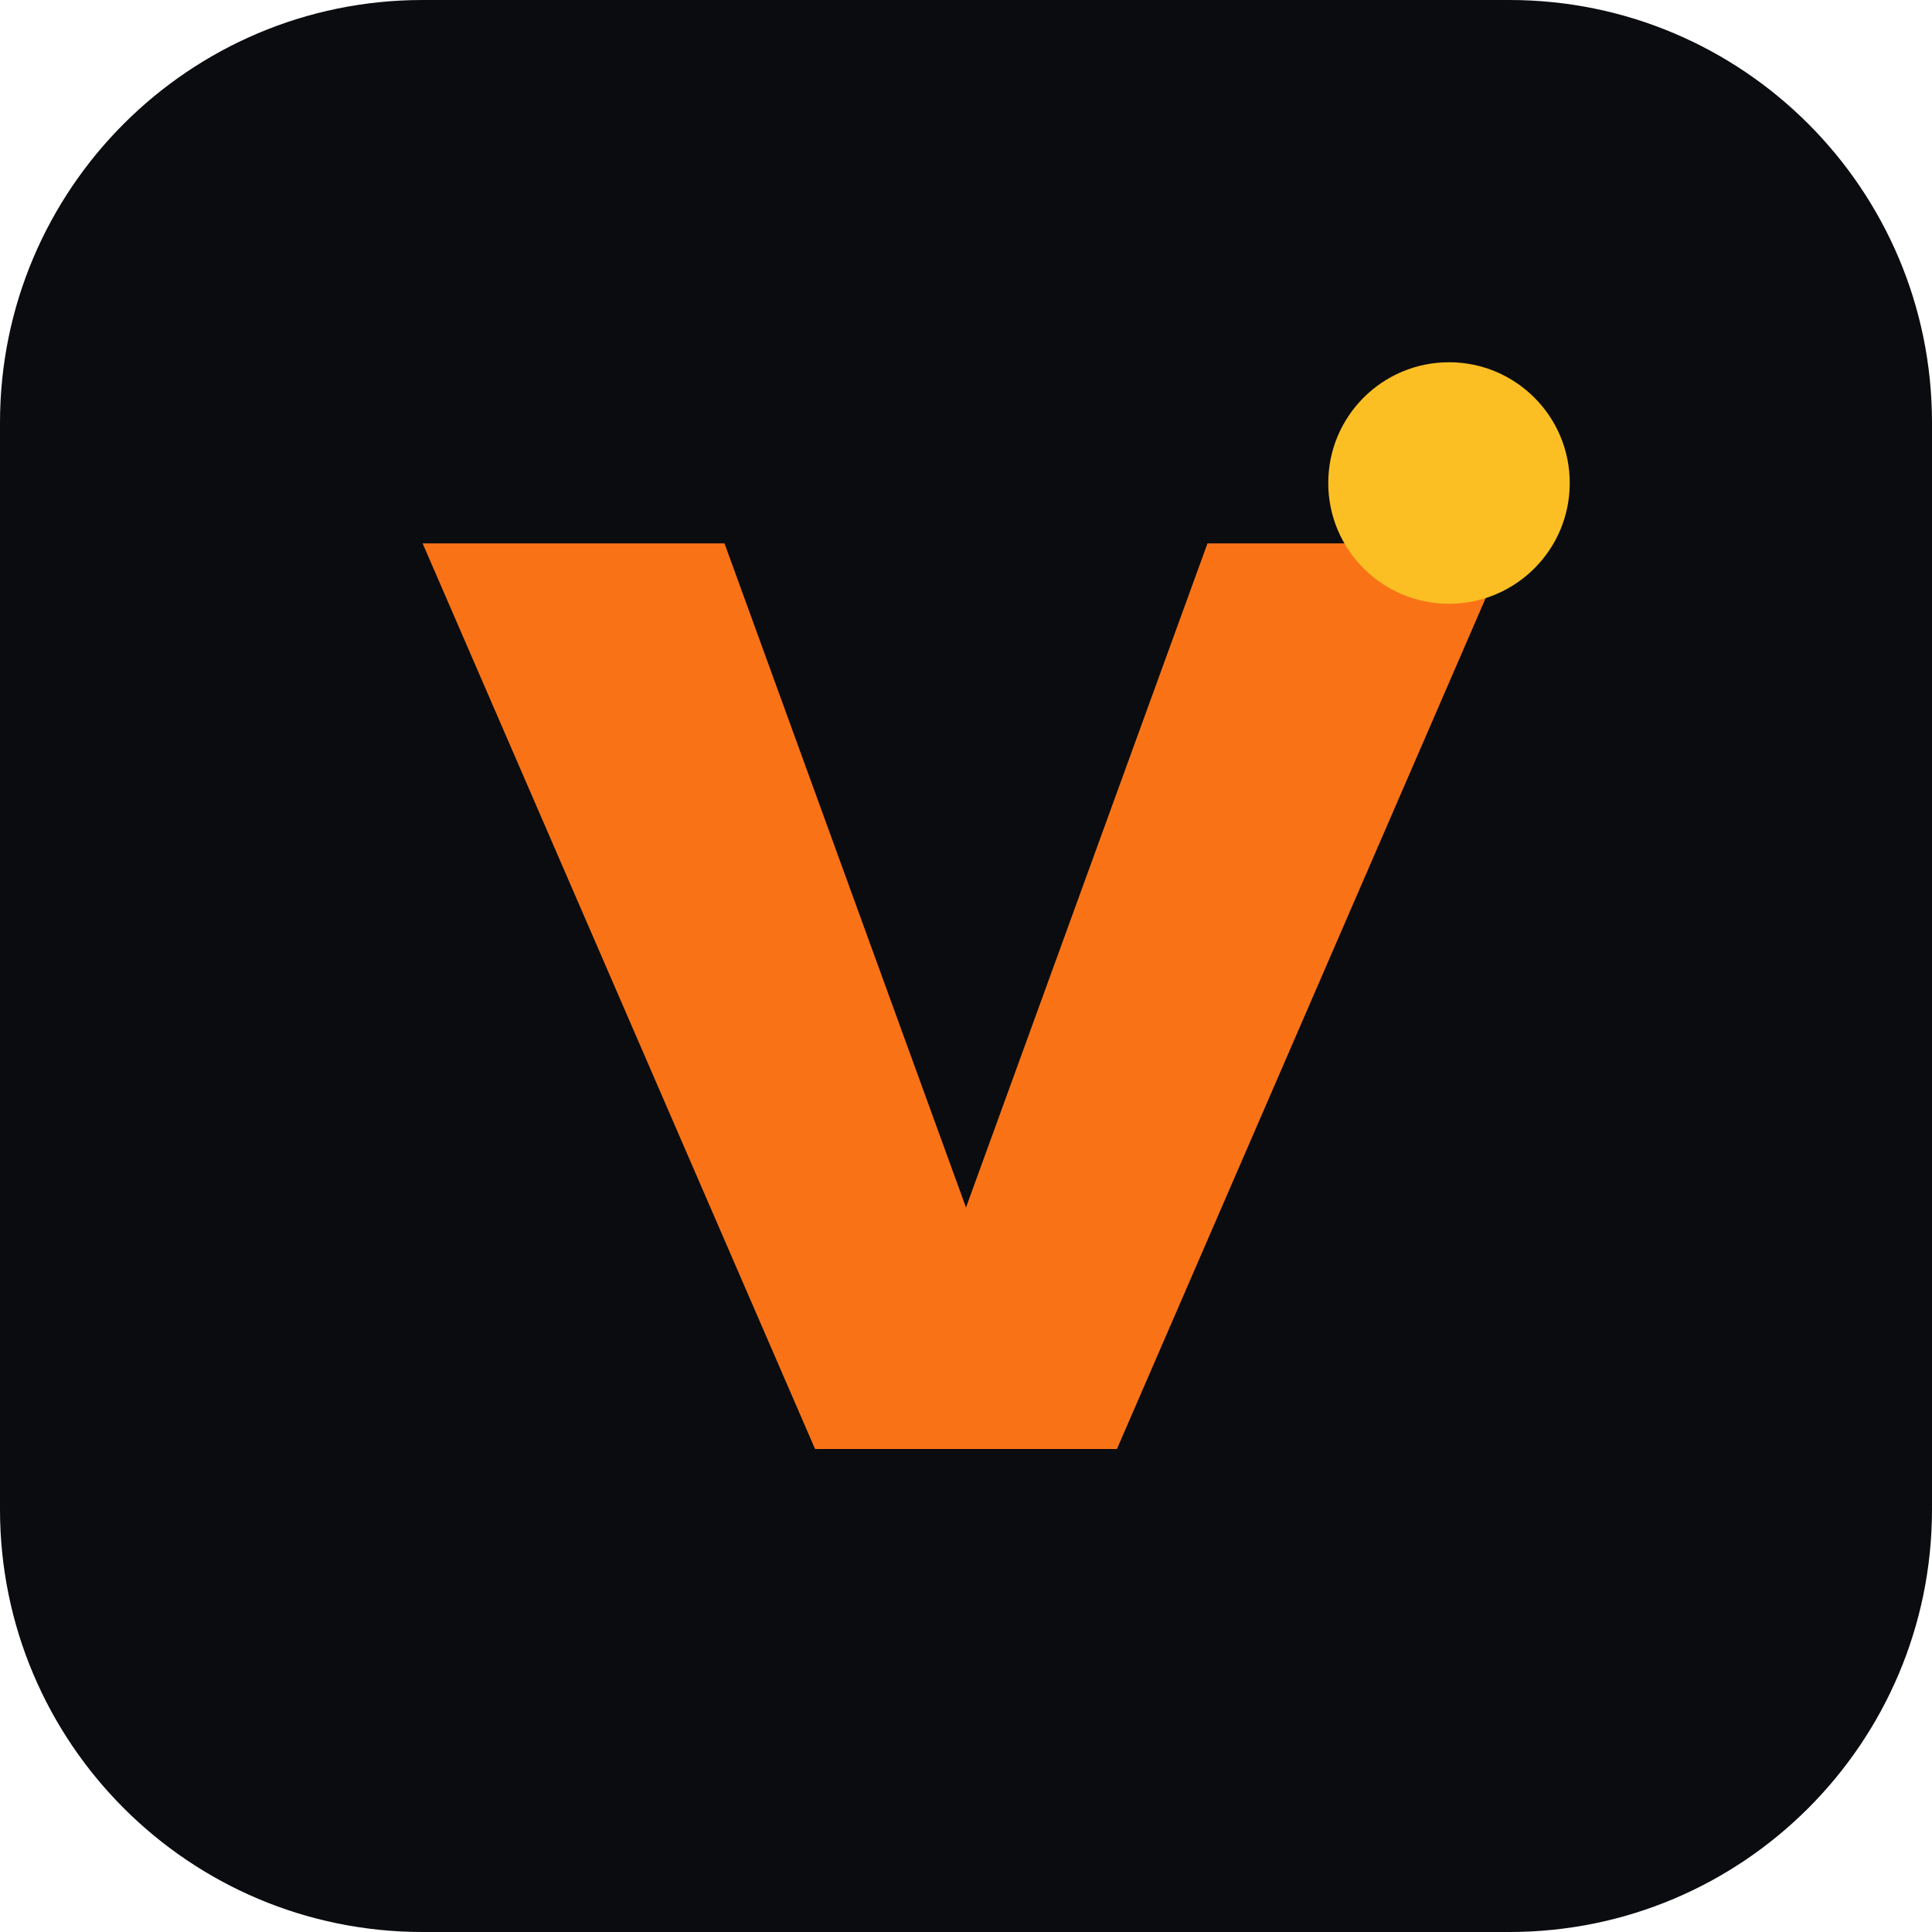
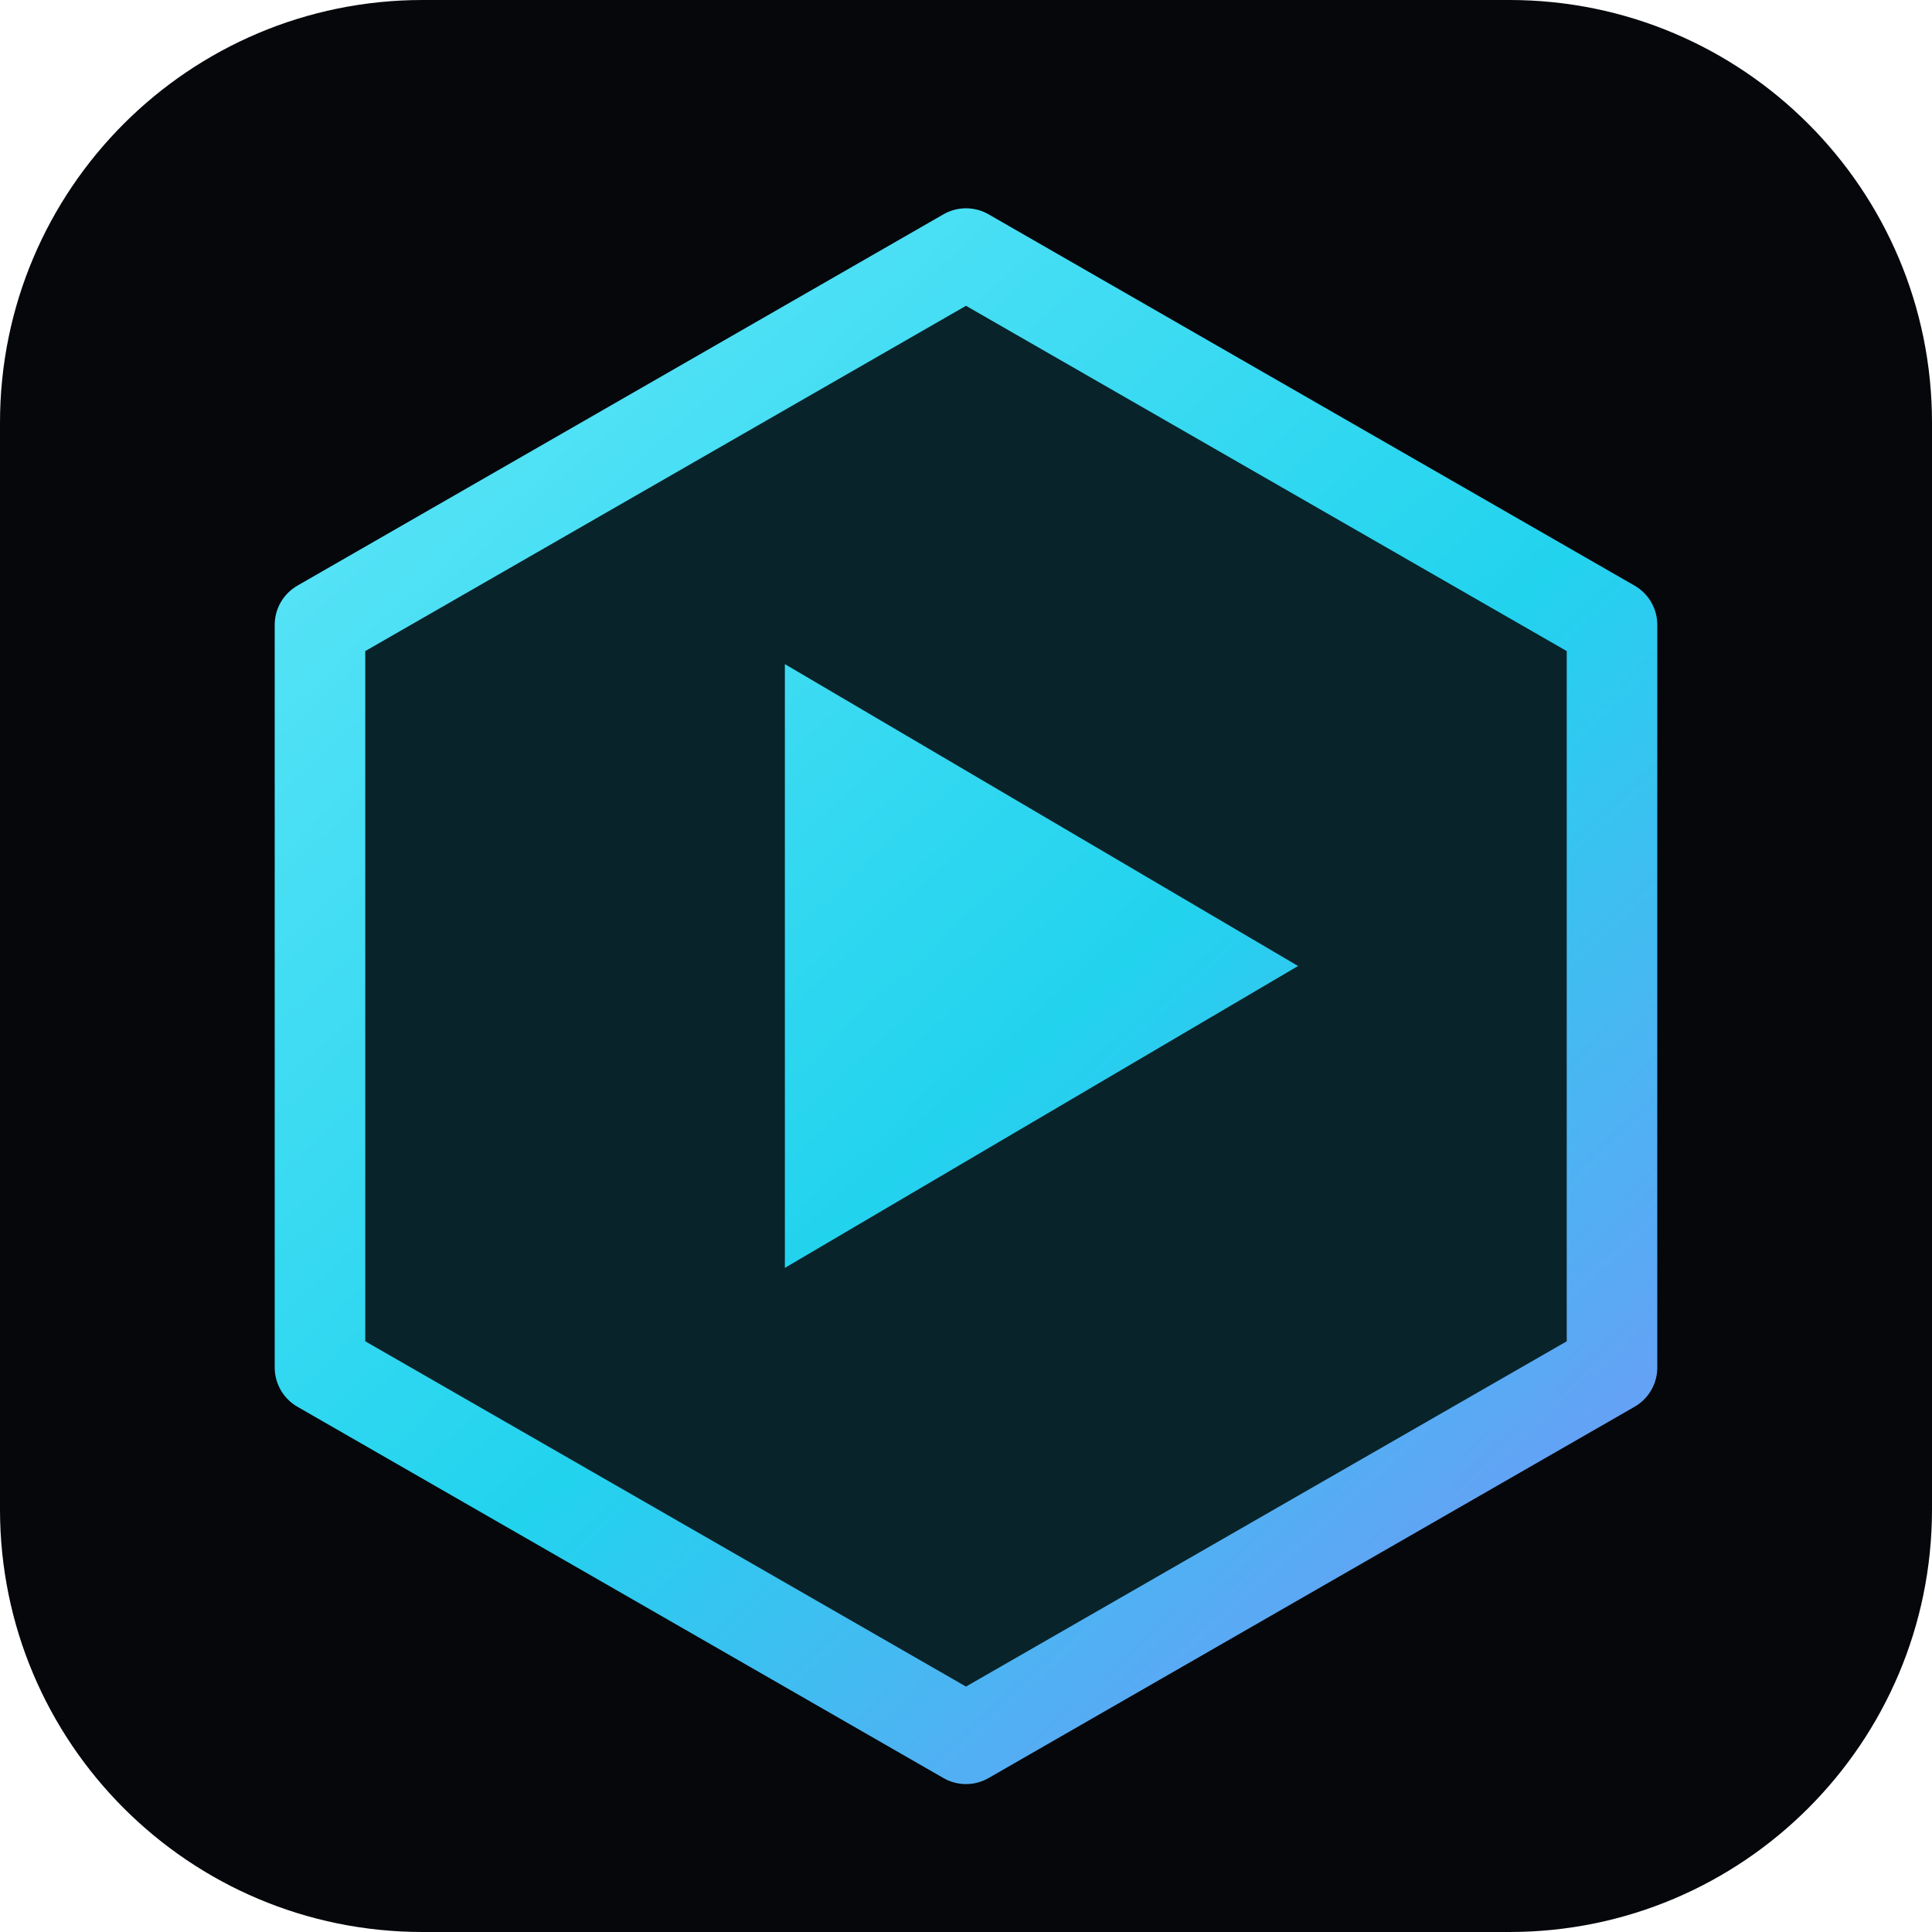
<svg xmlns="http://www.w3.org/2000/svg" viewBox="0 0 64 64">
-   <rect width="64" height="64" rx="14" fill="#0b0c10" />
-   <path d="M14 18h10l8 22 8-22h10L37 48H27z" fill="#f97316" />
-   <circle cx="48" cy="16" r="4" fill="#fbbf24" />
+   <defs>
+     <linearGradient id="g" x1="8" y1="6" x2="56" y2="58" gradientUnits="userSpaceOnUse">
+       <stop offset="0" stop-color="#67e8f9" />
+       <stop offset=".55" stop-color="#22d3ee" />
+       <stop offset="1" stop-color="#818cf8" />
+     </linearGradient>
+   </defs>
+   <rect width="64" height="64" rx="14" fill="#05070b" />
+   <path d="M32 8.4 53.4 20.7v24.6L32 57.6 10.6 45.3V20.7L32 8.4Z" fill="#22d3ee" fill-opacity=".14" stroke="url(#g)" stroke-width="3" stroke-linejoin="round" />
+   <path d="M26 22v20l17-10-17-10Z" fill="url(#g)" />
</svg>
